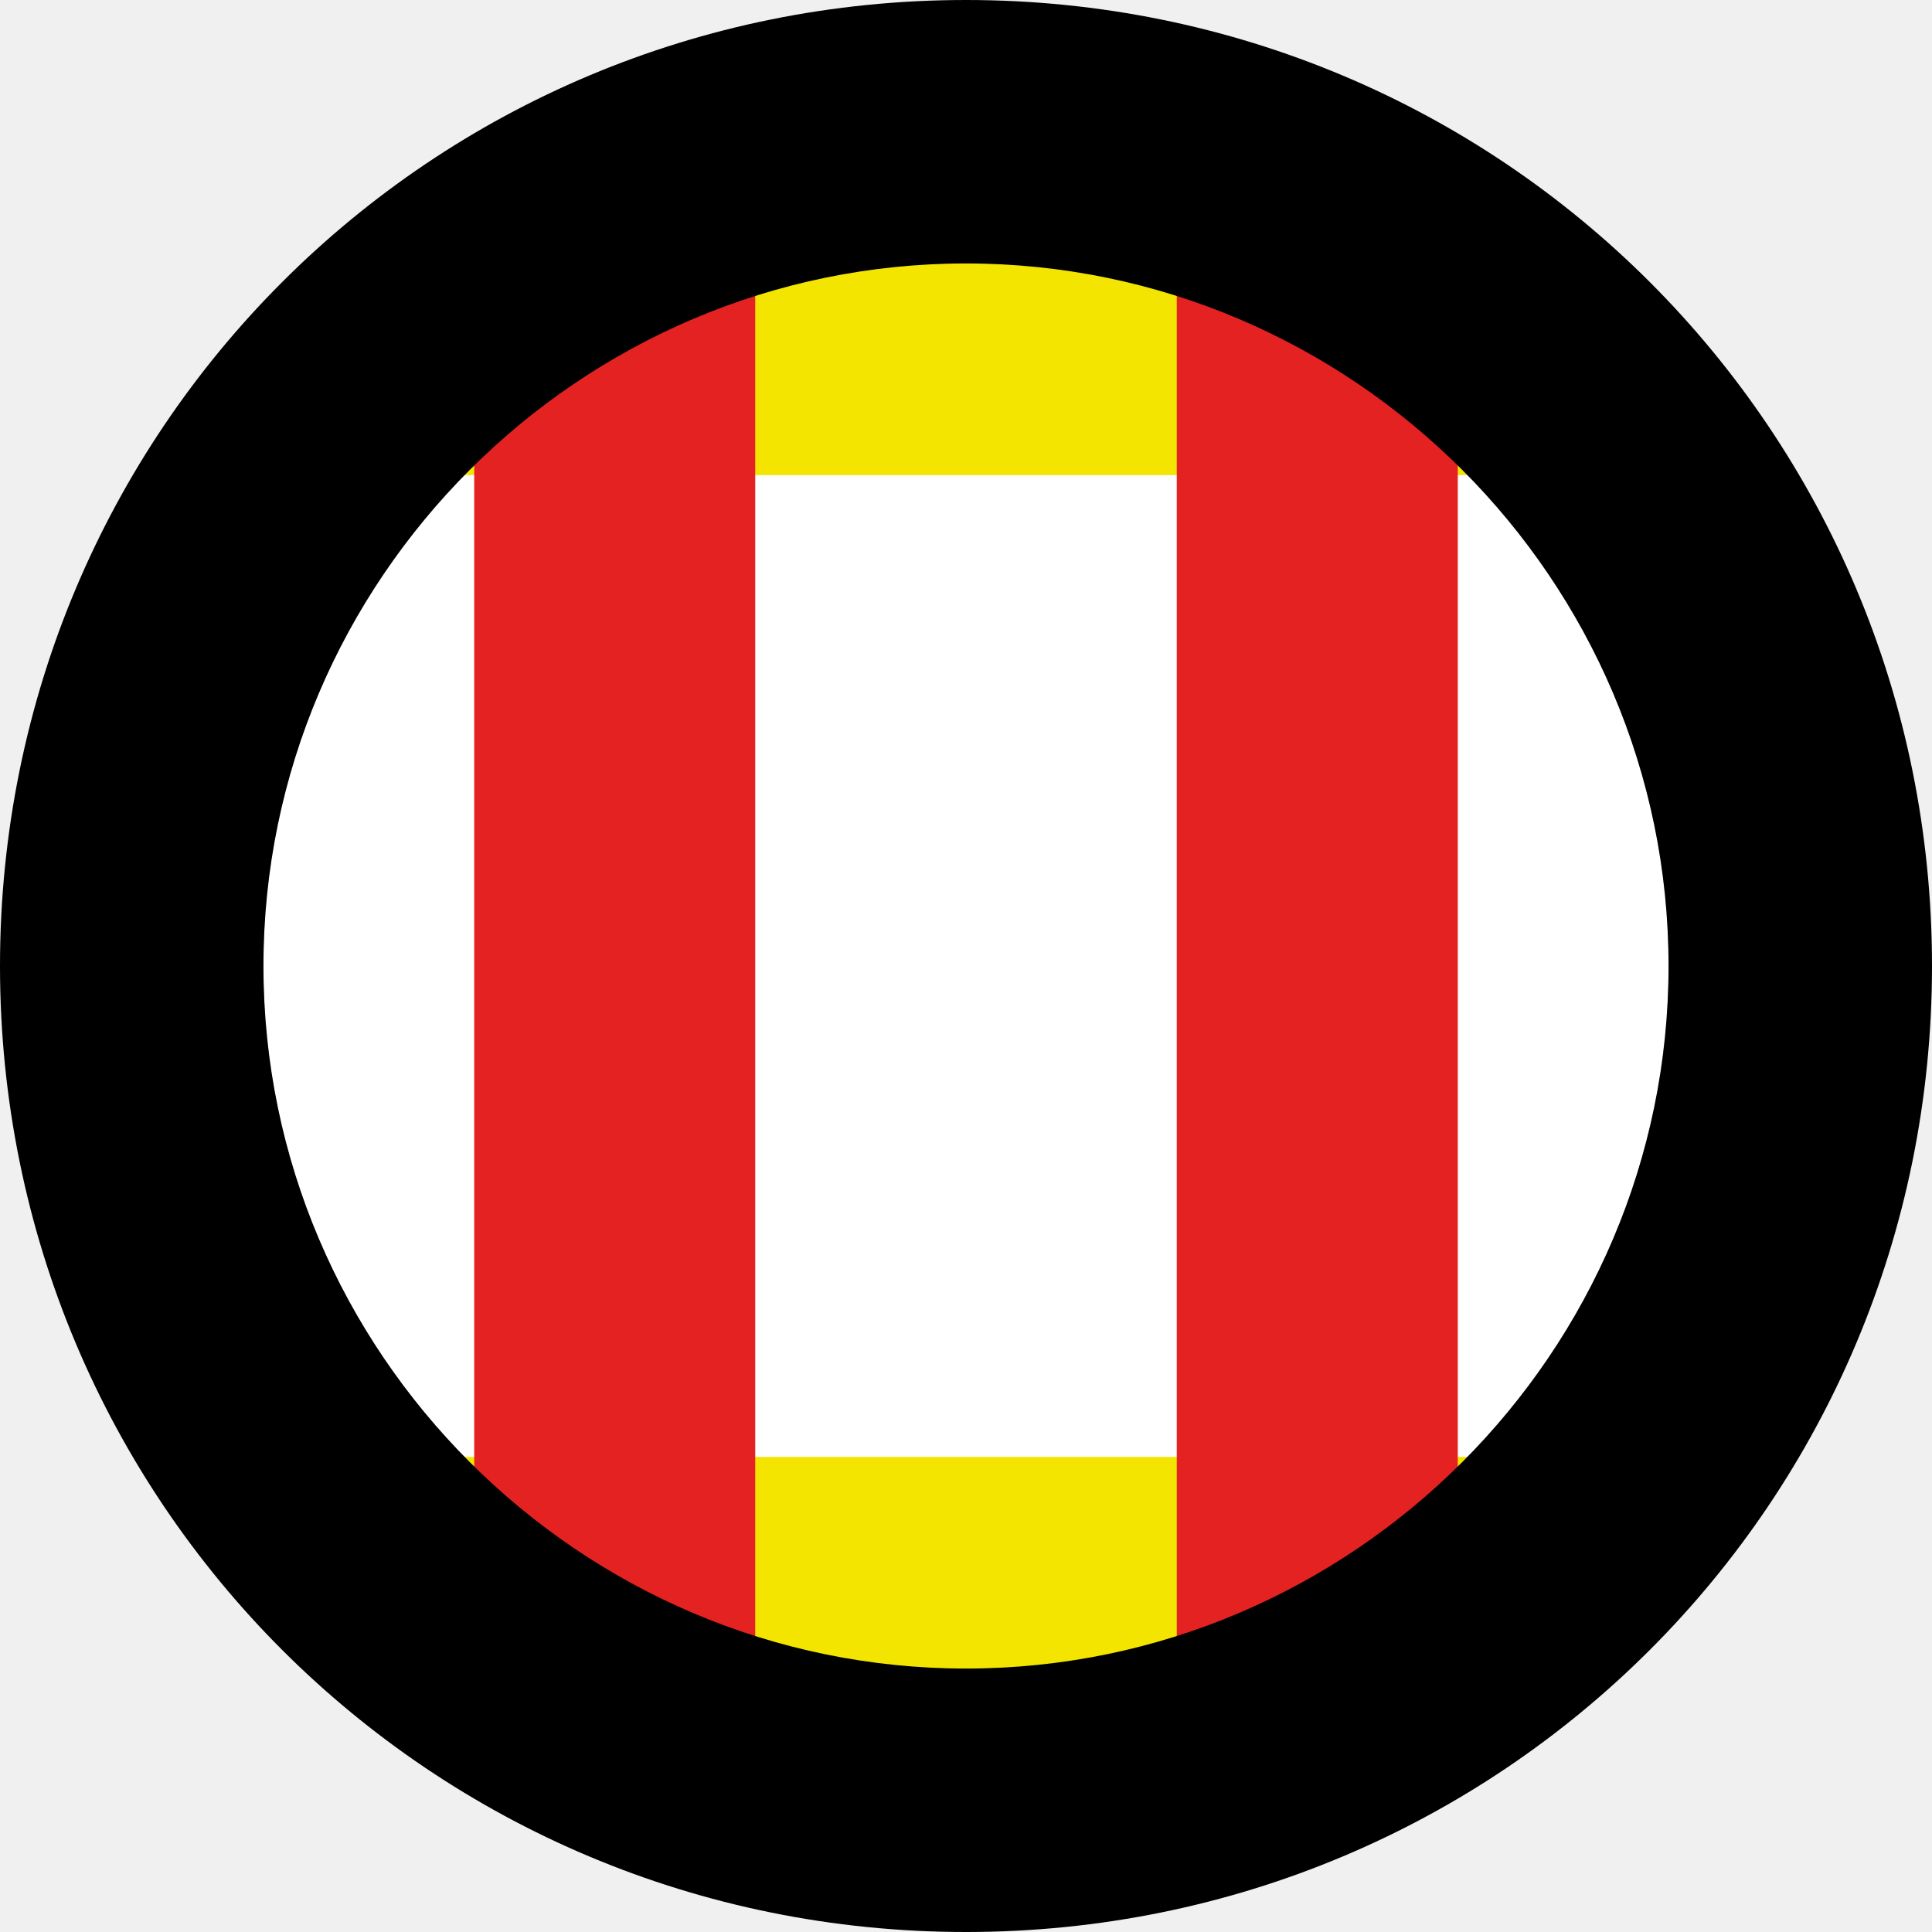
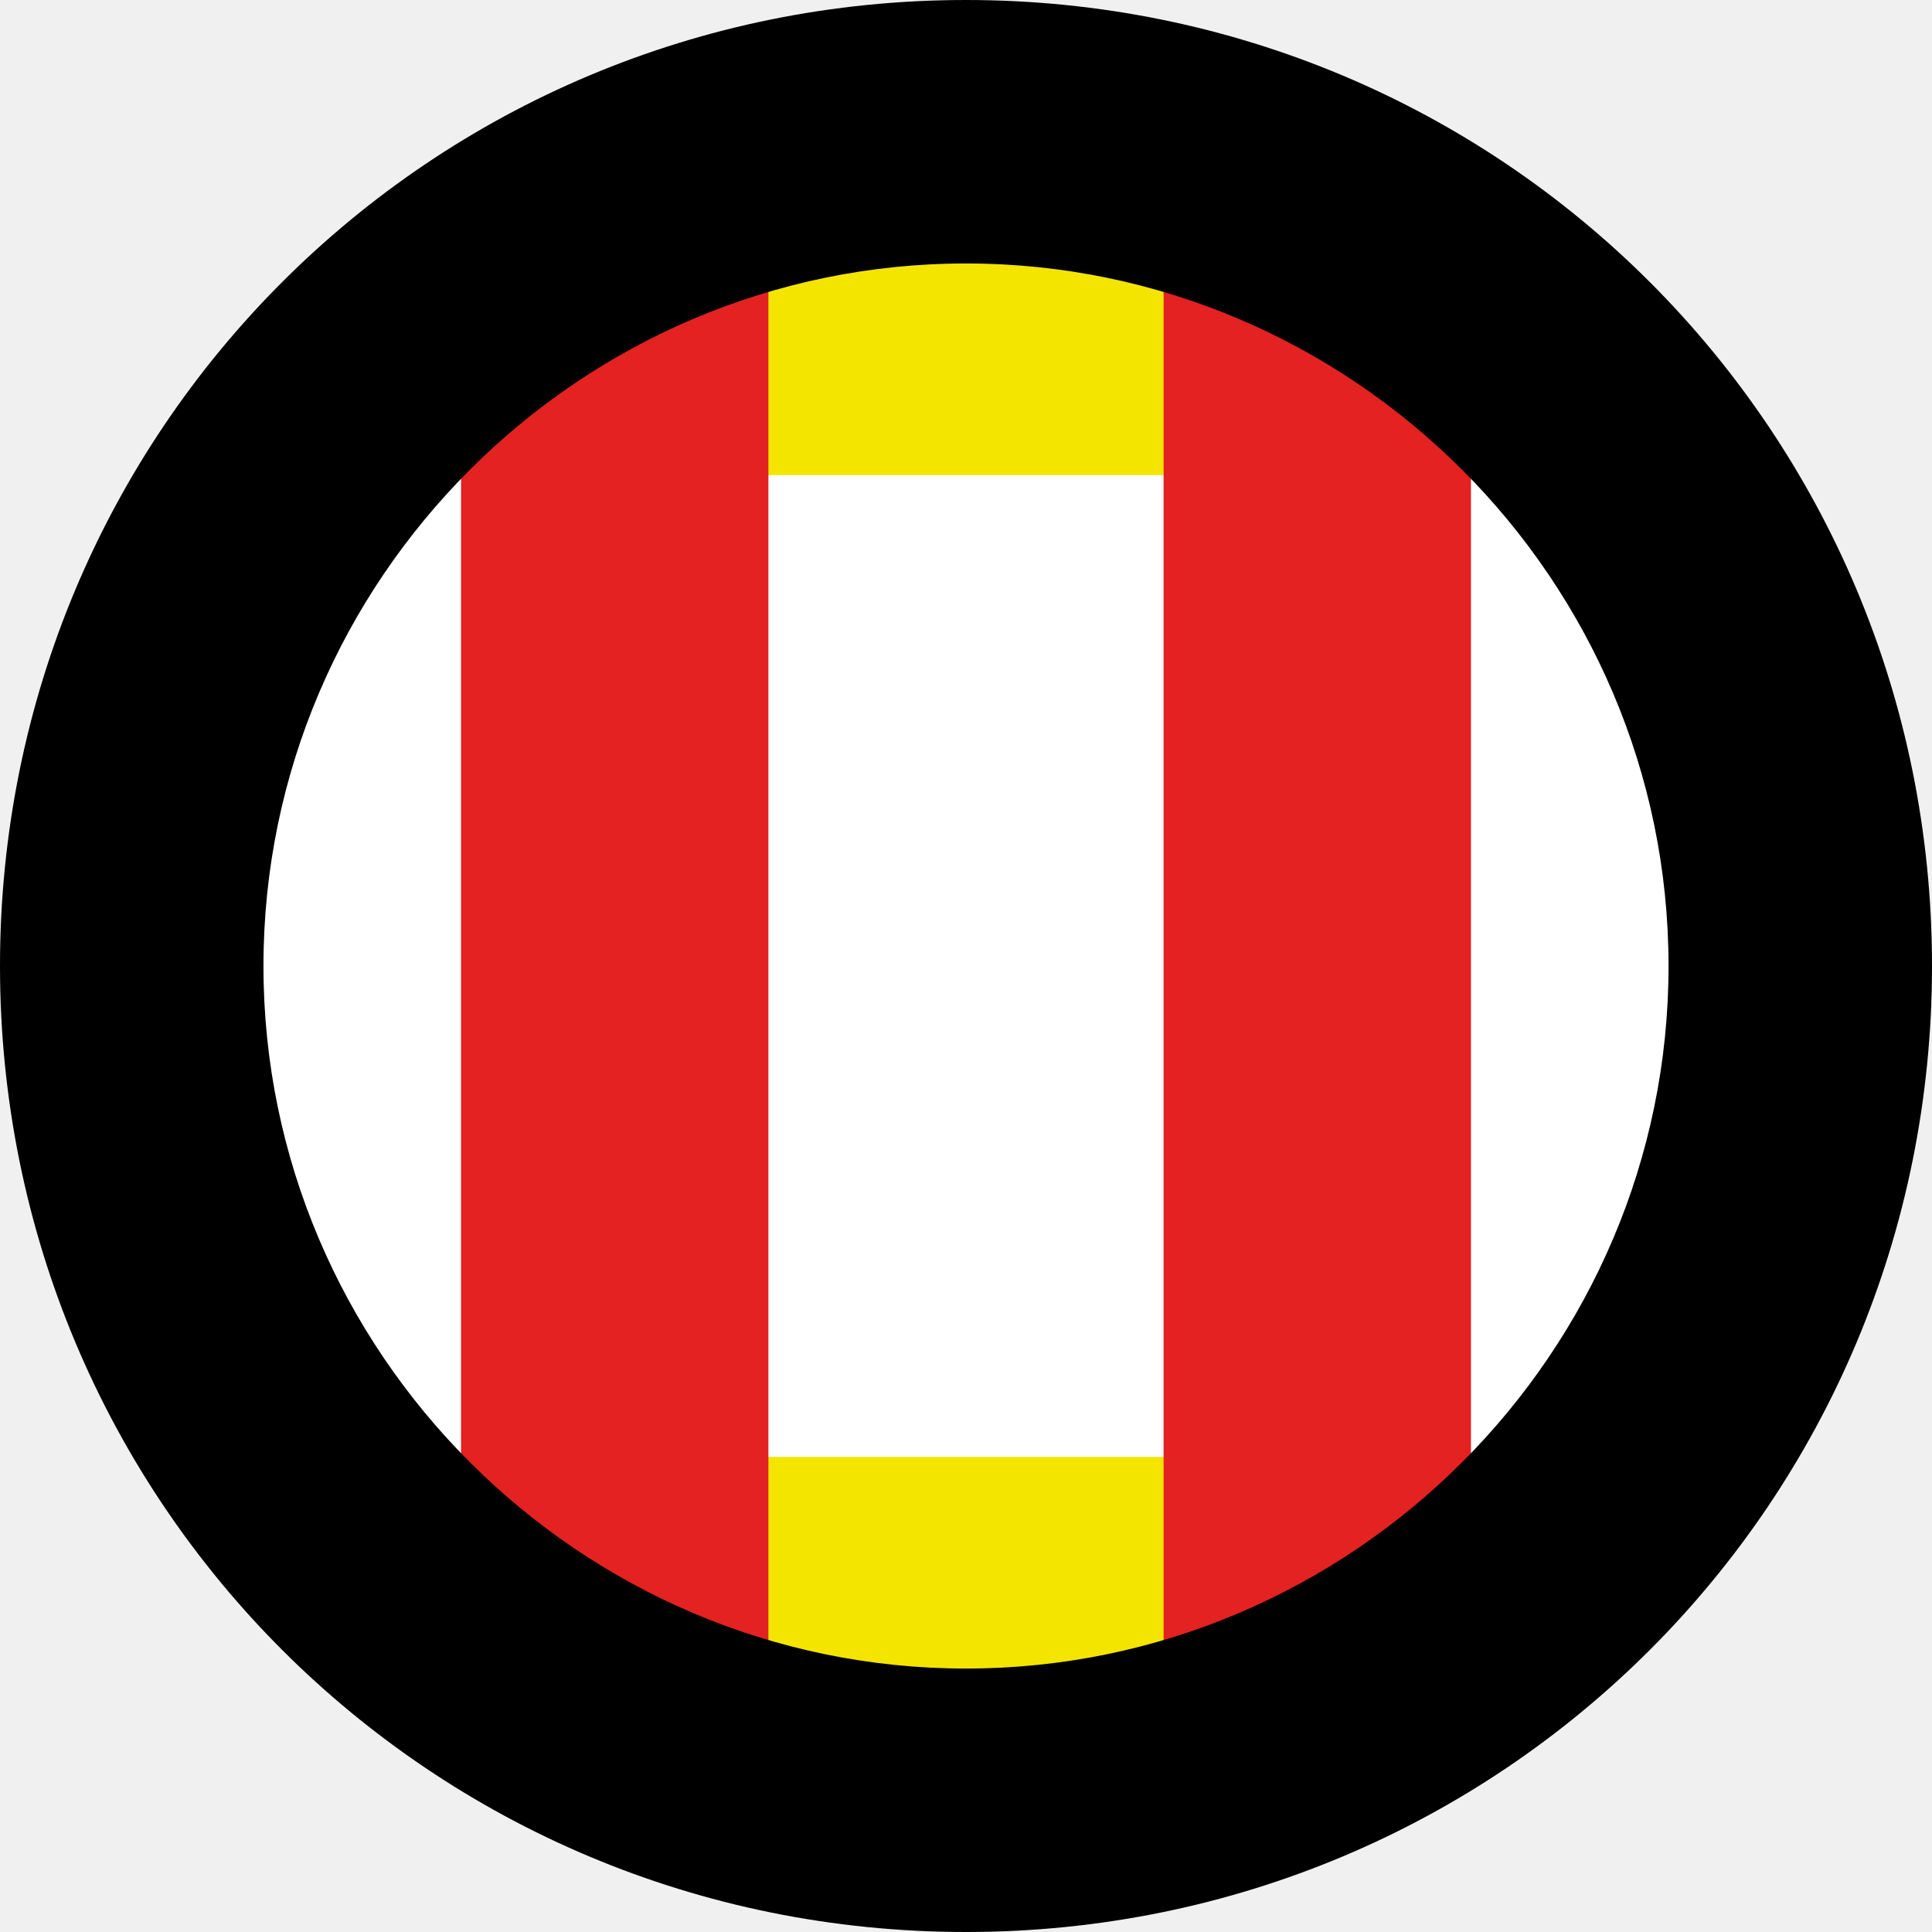
<svg xmlns="http://www.w3.org/2000/svg" version="1.1" id="Layer_1" x="0px" y="0px" viewBox="-286 409.9 22 22" style="enable-background:new -286 409.9 22 22;">
  <style type="text/css">
	.st0{fill:#FFFFFF;}
	.st1{fill:#B82E22;}
	.st2{fill:#A82323;}
	.st3{clip-path:url(#SVGID_2_);}
	.st4{fill:#4AC5E8;}
	.st5{fill:#E2E2E2;}
</style>
  <circle class="st1" cx="-275" cy="420.9" r="8" />
  <g>
    <g>
      <defs>
        <circle id="SVGID_1_" cx="-275" cy="420.9" r="8" />
      </defs>
      <clipPath id="SVGID_2_">
        <circle cx="-275" cy="420.9" r="8" transform="matrix(1, 0, 0, 1, 0, 0)" style="overflow: visible;" />
      </clipPath>
      <g class="st3">
        <rect x="-286" y="409.9" class="st4" width="6.4" height="22" style="fill: rgb(255, 255, 255);" />
        <rect x="-270.4" y="409.9" class="st4" width="6.4" height="22" style="fill: rgb(255, 255, 255);" />
      </g>
    </g>
  </g>
-   <circle class="st0" cx="-275" cy="420.9" r="8" style="" />
+   <circle class="st0" cx="-275" cy="420.9" r="8" style="" transform="matrix(1.0625, 0, 0, 1, 17.0075, 0)" />
  <rect x="-268.125" y="921.931" class="st5" width="2.82" height="13.72" style="fill: rgb(243, 229, 0);" transform="matrix(0, 1, -1, 0, 653.791, 694.615)" />
  <rect x="-268.125" y="921.931" class="st5" width="2.82" height="13.72" style="fill: rgb(243, 229, 0);" transform="matrix(0, 1, -1, 0, 653.791, 680.615)" />
-   <rect x="-272.6" y="411.8" class="st5" width="3.2" height="18.2" style="fill: rgb(227, 34, 33);" />
-   <rect x="-280.6" y="411.8" class="st5" width="3.2" height="18.2" style="fill: rgb(227, 34, 33);" />
+   <rect x="-280.75" y="412.627" class="st5" width="3.5" height="16.546" style="fill: rgb(227, 34, 33);" />
+   <rect x="-272.75" y="412.627" class="st5" width="3.5" height="16.546" style="fill: rgb(227, 34, 33);" />
  <g transform="matrix(1, 0, 0, 1, 0, 0.000006)">
    <path class="st5" d="M-275,409.9c-6.1,0-11,4.9-11,11c0,6.1,4.9,11,11,11s11-4.9,11-11C-264,414.8-268.9,409.9-275,409.9z M-275,428.9c-4.4,0-8-3.6-8-8c0-4.4,3.6-8,8-8s8,3.6,8,8C-267,425.3-270.6,428.9-275,428.9z" style="fill: rgb(0, 0, 0);" />
  </g>
</svg>
